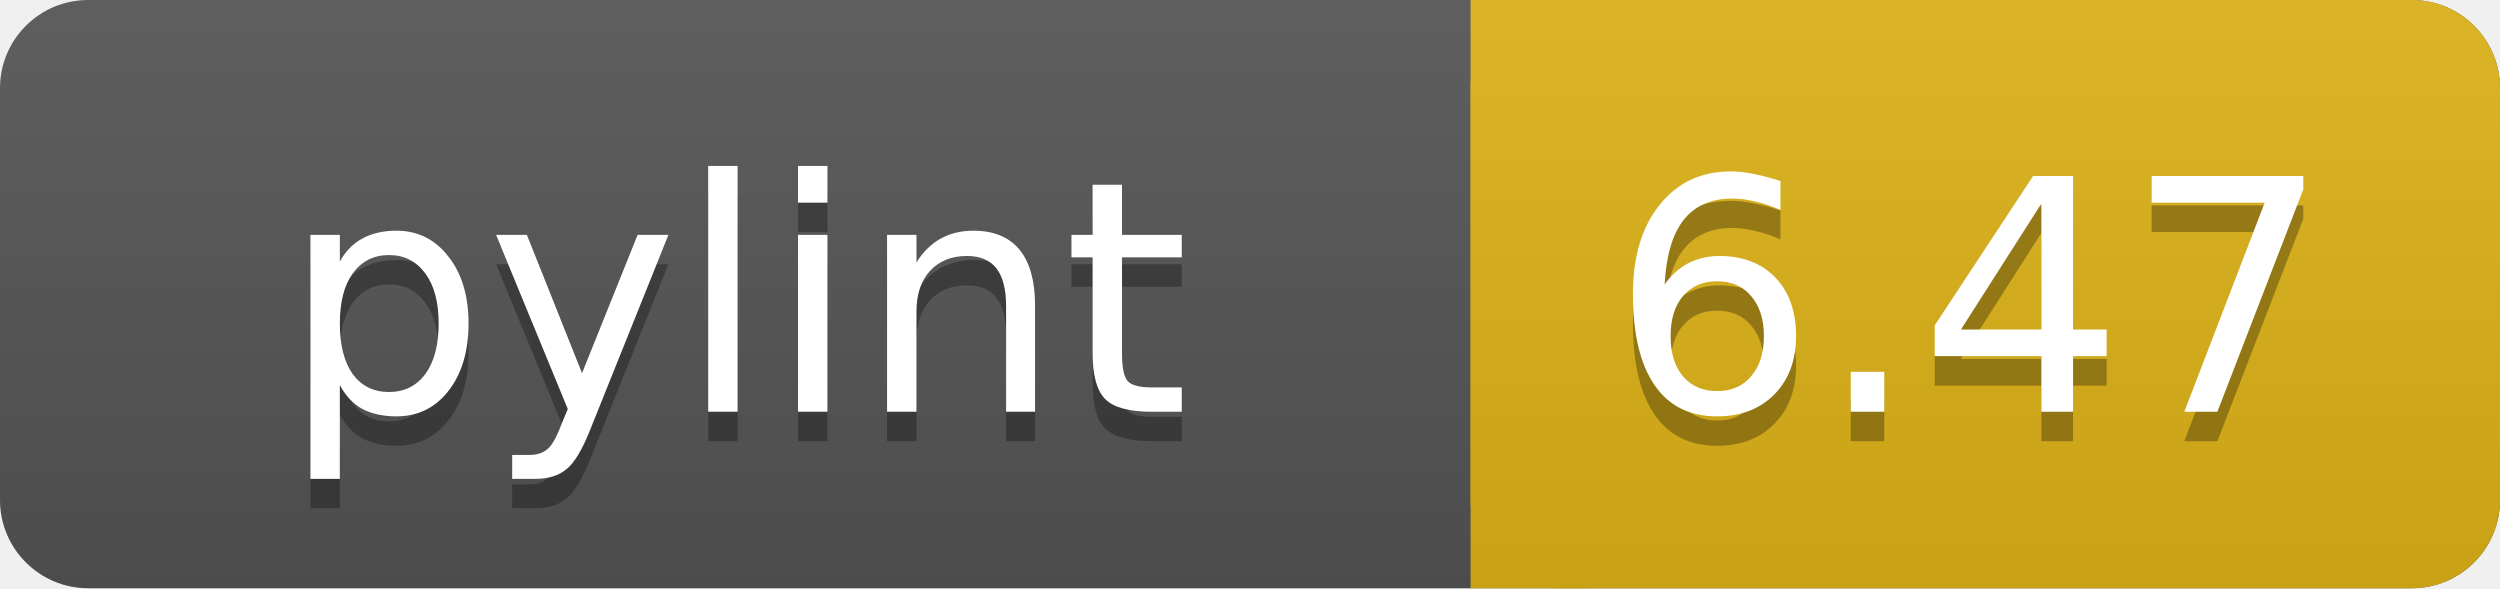
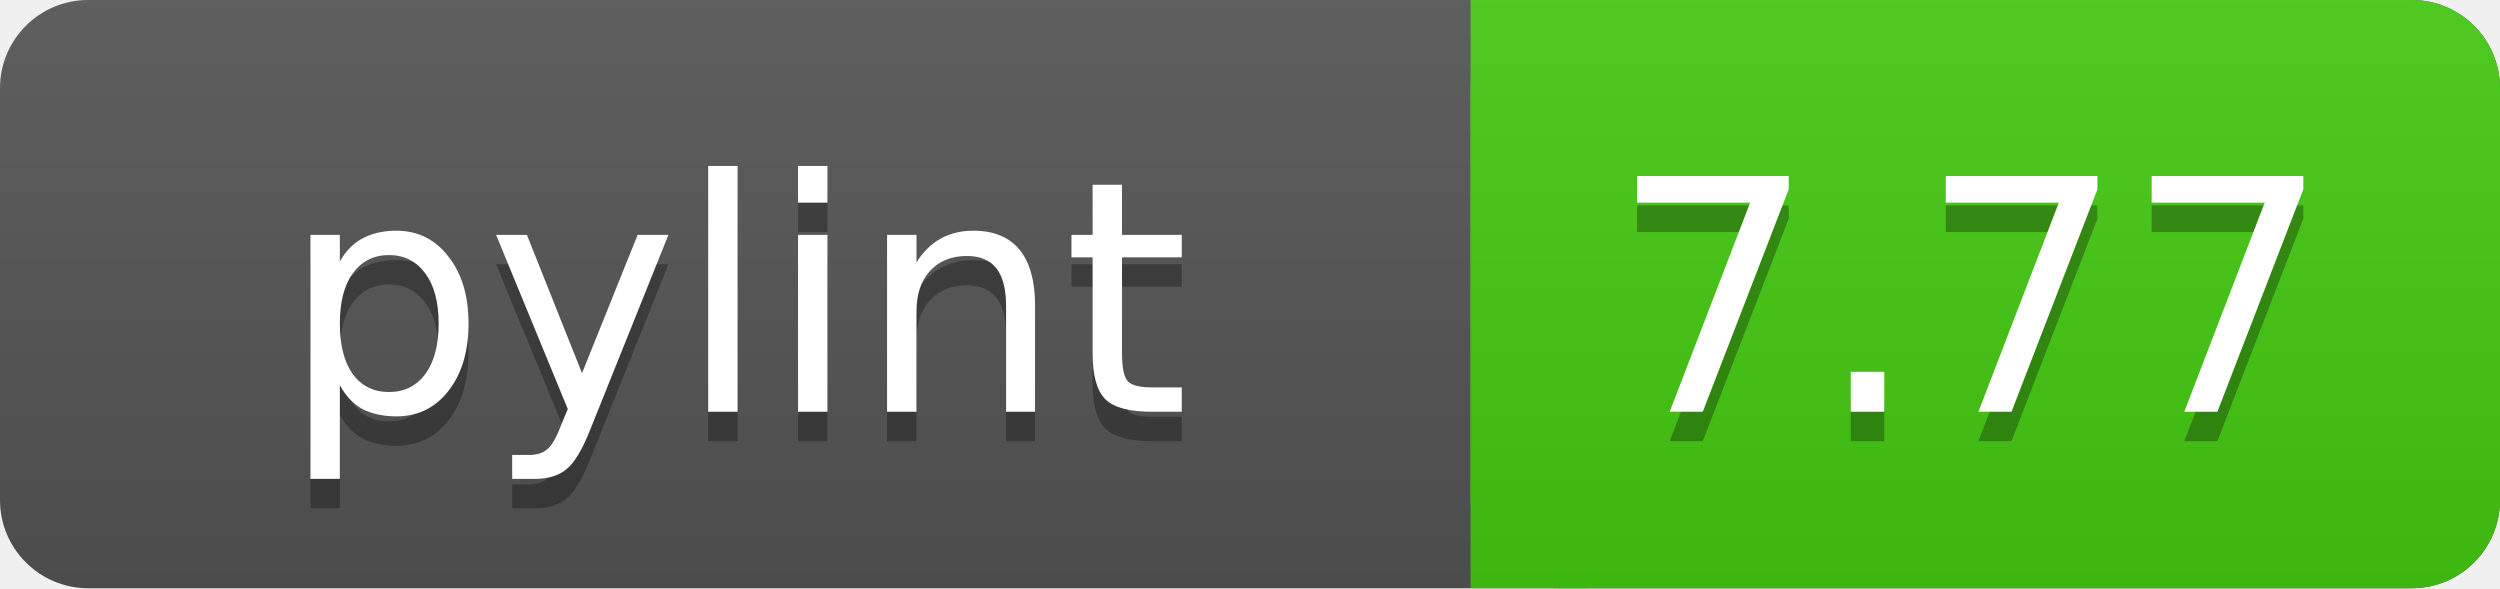
<svg xmlns="http://www.w3.org/2000/svg" width="85" height="20">
  <linearGradient id="a" x2="0" y2="100%">
    <stop offset="0" stop-color="#bbb" stop-opacity=".1" />
    <stop offset="1" stop-opacity=".1" />
  </linearGradient>
  <rect rx="3" width="85" height="20" fill="#555" />
-   <rect rx="3" x="50" width="35" height="20" fill="#dfb317" />
-   <path fill="#dfb317" d="M50 0h4v20h-4z" />
+   <rect rx="3" x="50" width="35" height="20" fill="#44cc11" />
+   <path fill="#44cc11" d="M50 0h4v20h-4z" />
  <rect rx="3" width="85" height="20" fill="url(#a)" />
  <g fill="#fff" text-anchor="middle" font-family="DejaVu Sans,Verdana,Geneva,sans-serif" font-size="11">
    <text x="25" y="15" fill="#010101" fill-opacity=".3">pylint</text>
    <text x="25" y="14">pylint</text>
-     <text x="67" y="15" fill="#010101" fill-opacity=".3">6.47</text>
-     <text x="67" y="14">6.47</text>
+     <text x="67" y="15" fill="#010101" fill-opacity=".3">7.77</text>
+     <text x="67" y="14">7.77</text>
  </g>
</svg>
